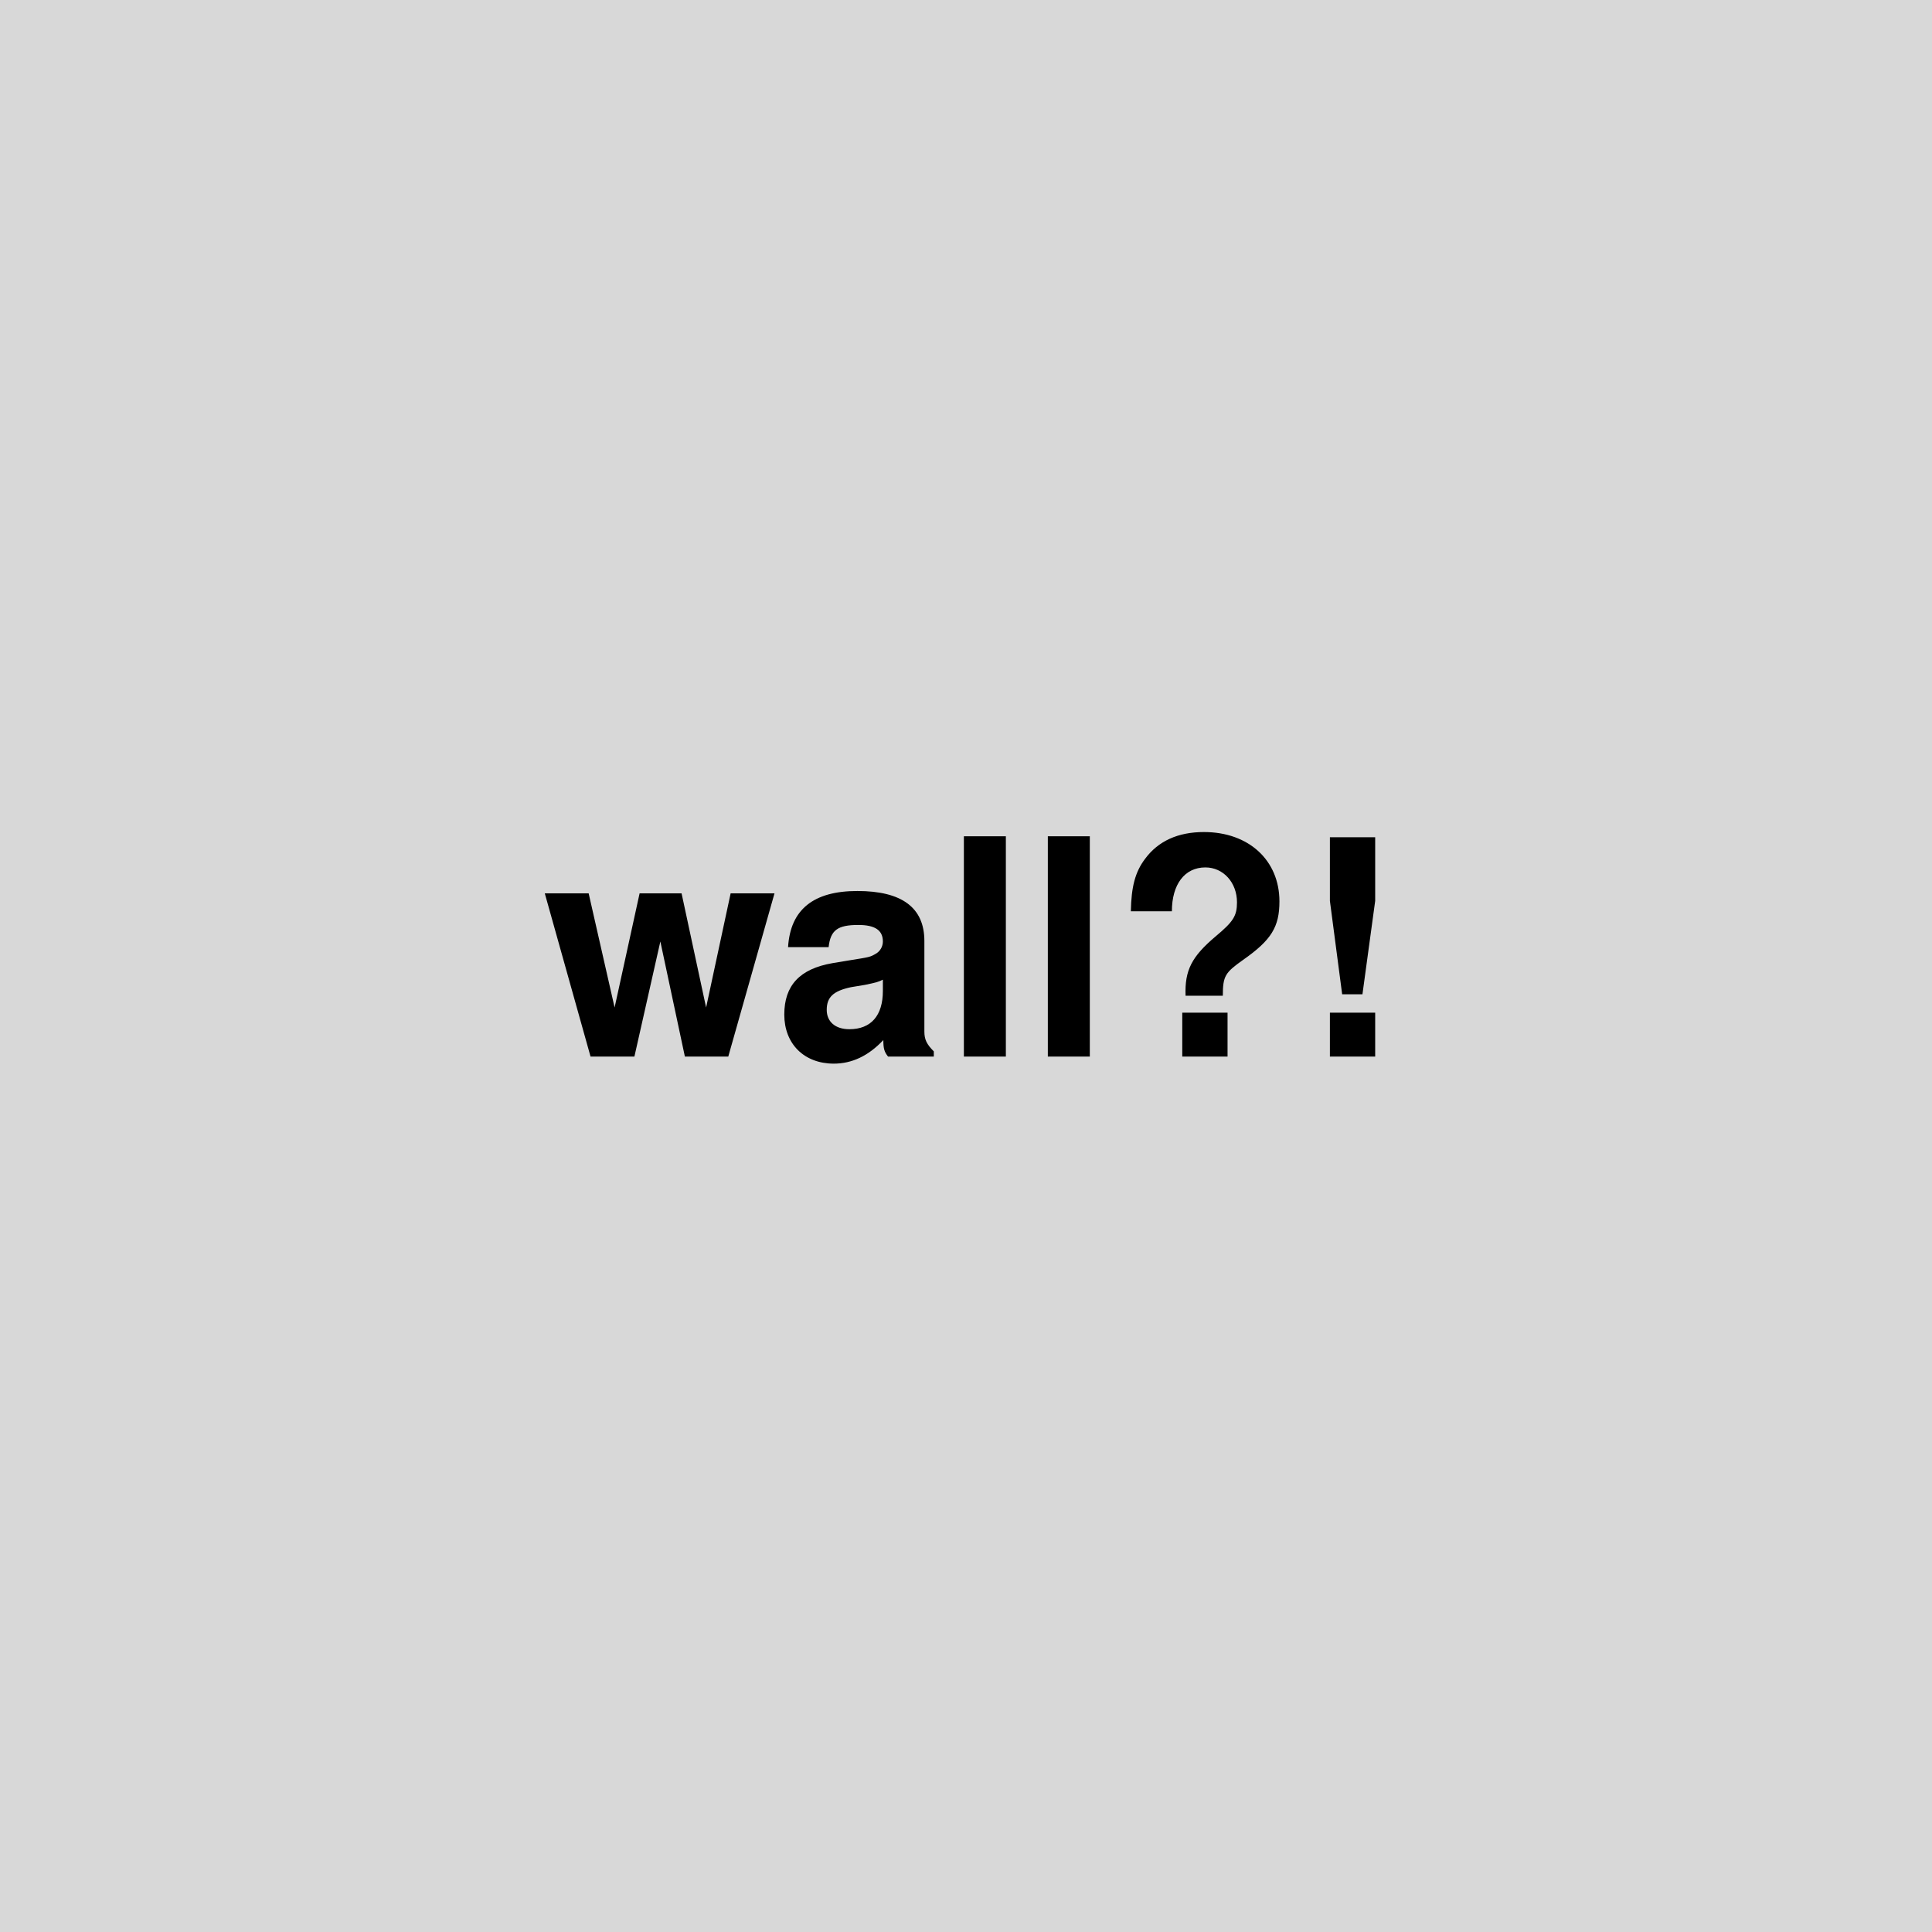
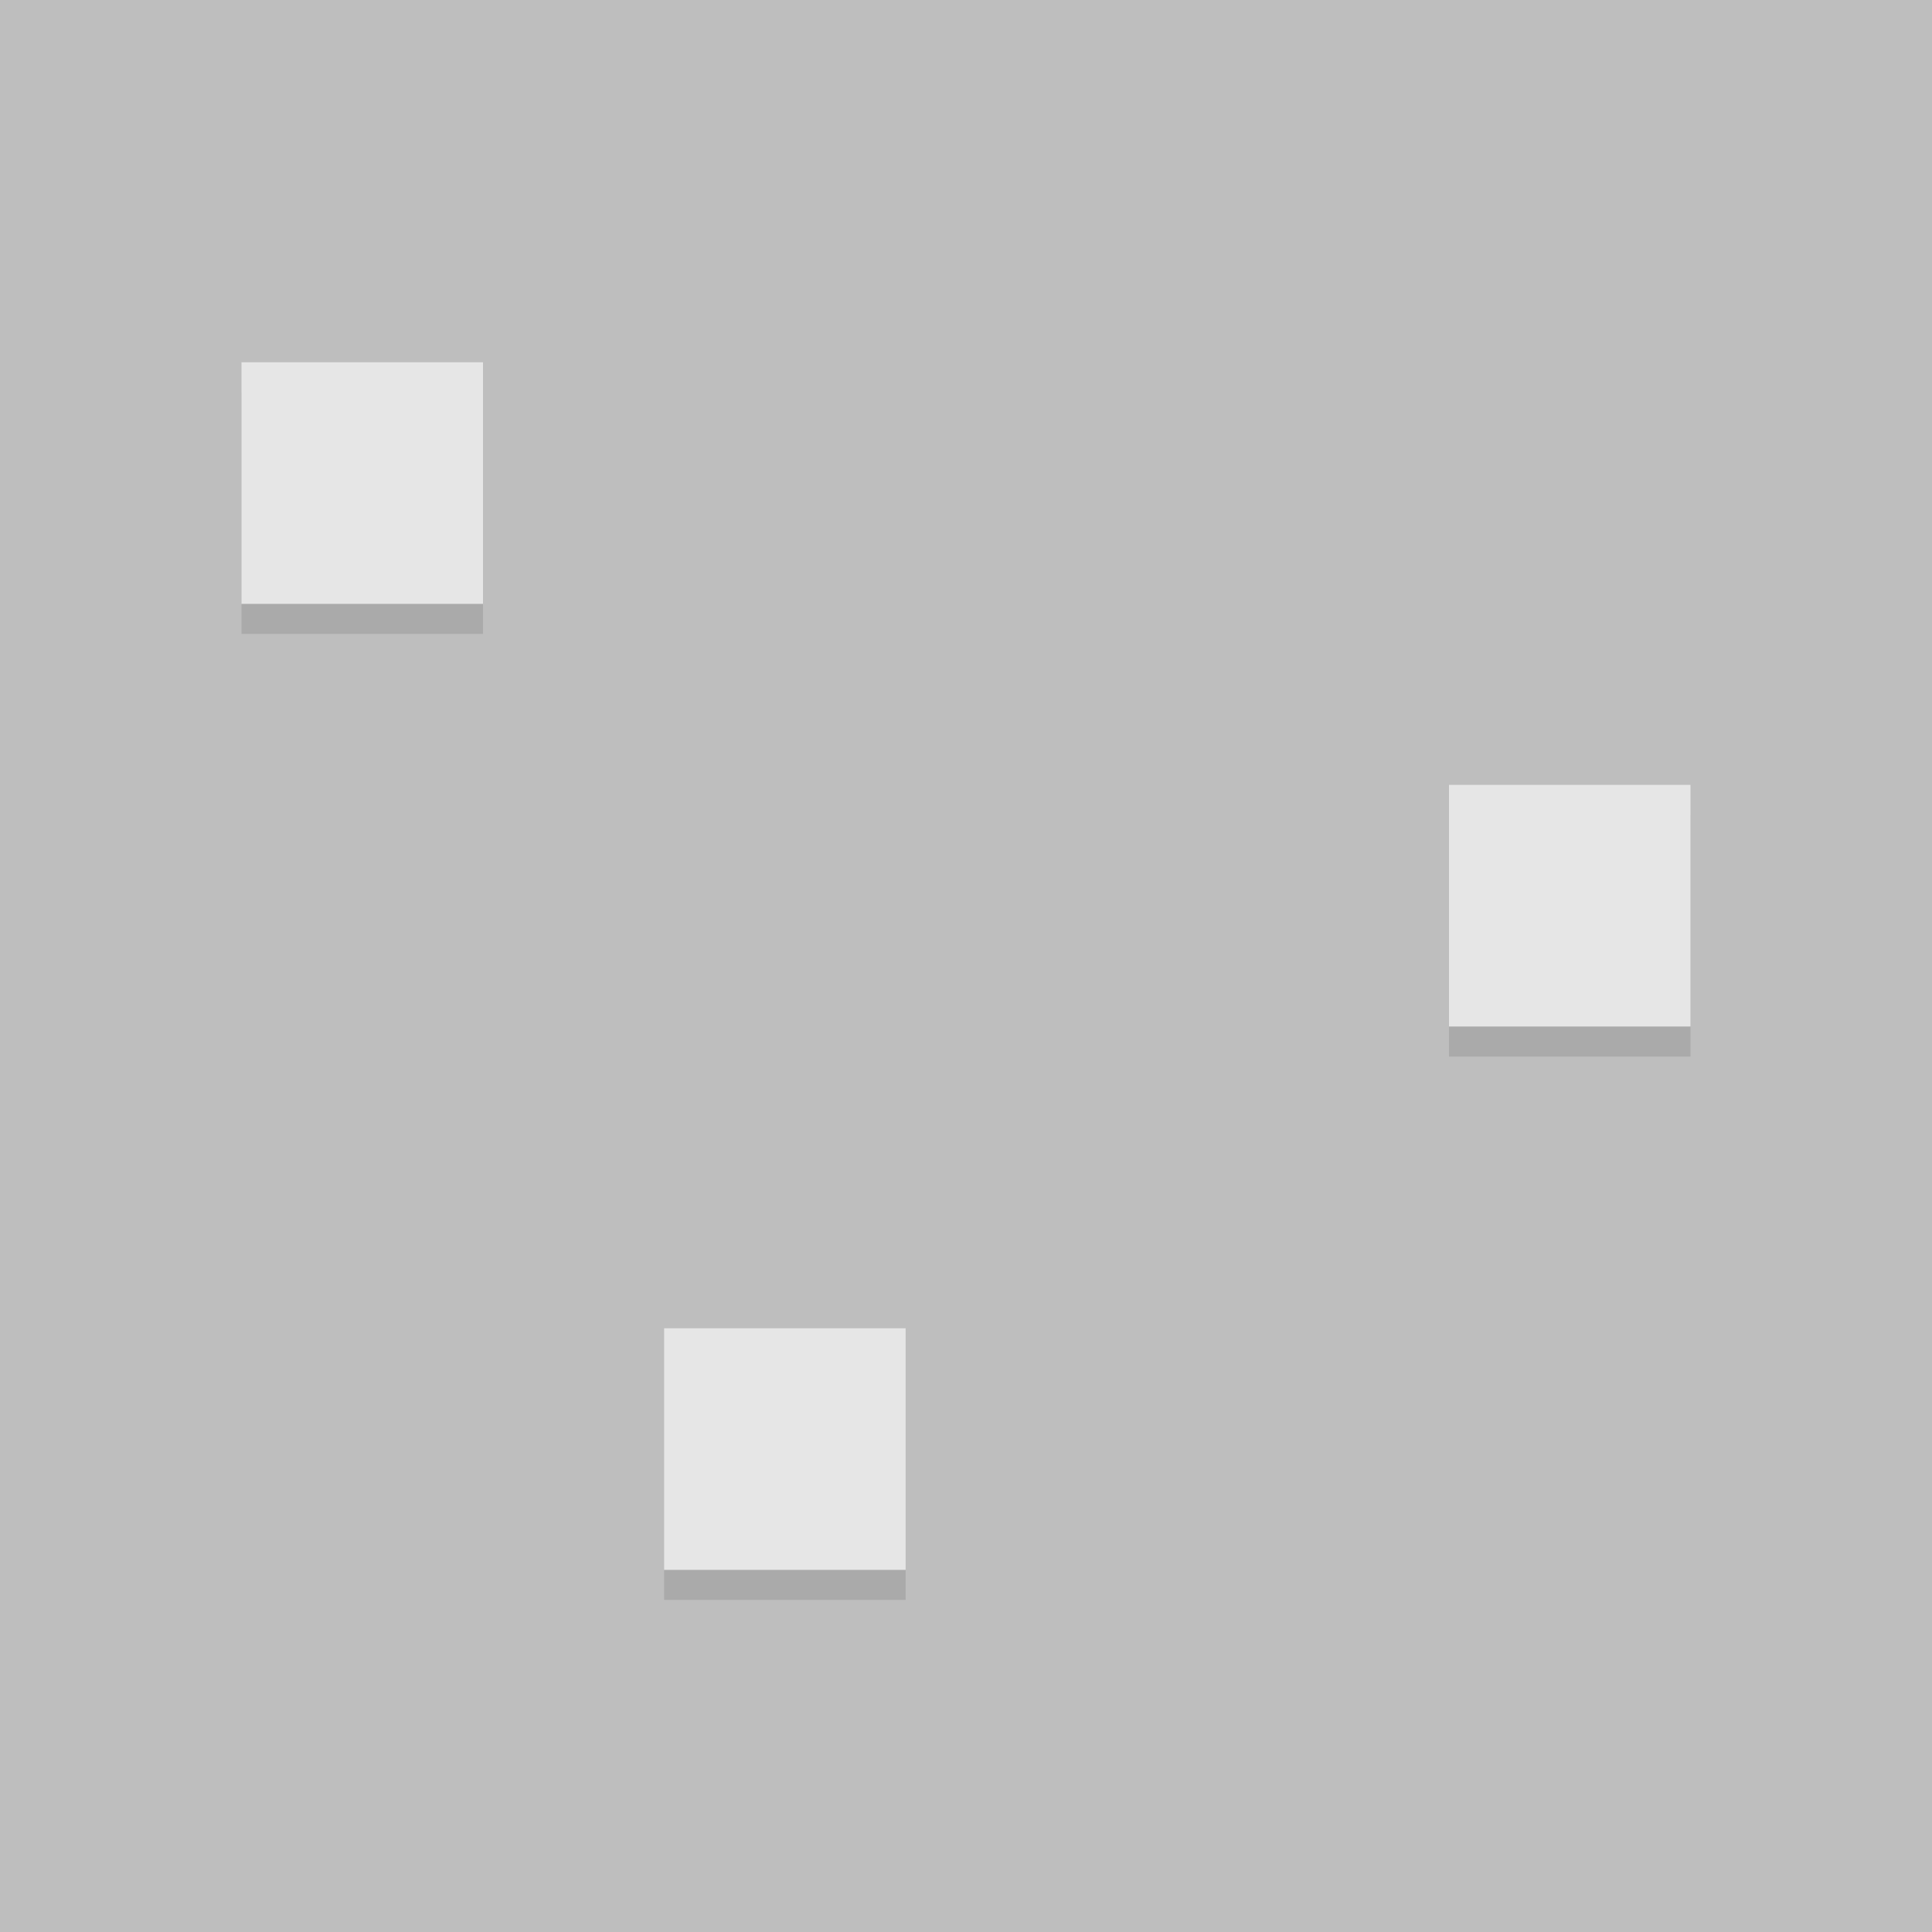
<svg xmlns="http://www.w3.org/2000/svg" width="64px" height="64px" viewBox="0 0 64 64" version="1.1">
-   <defs />
+   <defs>
+     <filter x="-50%" y="-50%" width="200%" height="200%" filterUnits="objectBoundingBox" id="filter-1">
+       <feOffset dx="0" dy="1" in="SourceAlpha" result="shadowOffsetOuter1" />
+       <feGaussianBlur stdDeviation="0" in="shadowOffsetOuter1" result="shadowBlurOuter1" />
+       <feColorMatrix values="0 0 0 0 0   0 0 0 0 0   0 0 0 0 0  0 0 0 0.105 0" in="shadowBlurOuter1" type="matrix" result="shadowMatrixOuter1" />
+       <feMerge>
+         <feMergeNode in="shadowMatrixOuter1" />
+         <feMergeNode in="SourceGraphic" />
+       </feMerge>
+     </filter>
+     <filter x="-50%" y="-50%" width="200%" height="200%" filterUnits="objectBoundingBox" id="filter-2">
+       <feOffset dx="0" dy="1" in="SourceAlpha" result="shadowOffsetOuter1" />
+       <feGaussianBlur stdDeviation="0" in="shadowOffsetOuter1" result="shadowBlurOuter1" />
+       <feColorMatrix values="0 0 0 0 0   0 0 0 0 0   0 0 0 0 0  0 0 0 0.105 0" in="shadowBlurOuter1" type="matrix" result="shadowMatrixOuter1" />
+       <feMerge>
+         <feMergeNode in="shadowMatrixOuter1" />
+         <feMergeNode in="SourceGraphic" />
+       </feMerge>
+     </filter>
+     <filter x="-50%" y="-50%" width="200%" height="200%" filterUnits="objectBoundingBox" id="filter-3">
+       <feOffset dx="0" dy="1" in="SourceAlpha" result="shadowOffsetOuter1" />
+       <feGaussianBlur stdDeviation="0" in="shadowOffsetOuter1" result="shadowBlurOuter1" />
+       <feColorMatrix values="0 0 0 0 0   0 0 0 0 0   0 0 0 0 0  0 0 0 0.105 0" in="shadowBlurOuter1" type="matrix" result="shadowMatrixOuter1" />
+       <feMerge>
+         <feMergeNode in="shadowMatrixOuter1" />
+         <feMergeNode in="SourceGraphic" />
+       </feMerge>
+     </filter>
+   </defs>
  <g id="Page-1" stroke="none" stroke-width="1" fill="none" fill-rule="evenodd">
-     <rect id="Rectangle-2" fill="#D8D8D8" x="0" y="0" width="64" height="64" />
-     <text id="wall?!" font-family="Helvetica" font-size="10" font-weight="bold" fill="#000000">
-       <tspan x="18" y="35">wall?!</tspan>
-     </text>
+     <g id="Wall">
+       <rect id="Rectangle-2" fill="#BEBEBE" x="0" y="0" width="64" height="64" />
+       <rect id="Rectangle-8" fill="#E6E6E6" filter="url(#filter-1)" x="22" y="44" width="8" height="8" />
+       <rect id="Rectangle-5" fill="#E6E6E6" filter="url(#filter-2)" x="48" y="26" width="8" height="8" />
+       <rect id="Rectangle-7" fill="#E6E6E6" filter="url(#filter-3)" x="8" y="12" width="8" height="8" />
+     </g>
  </g>
</svg>
